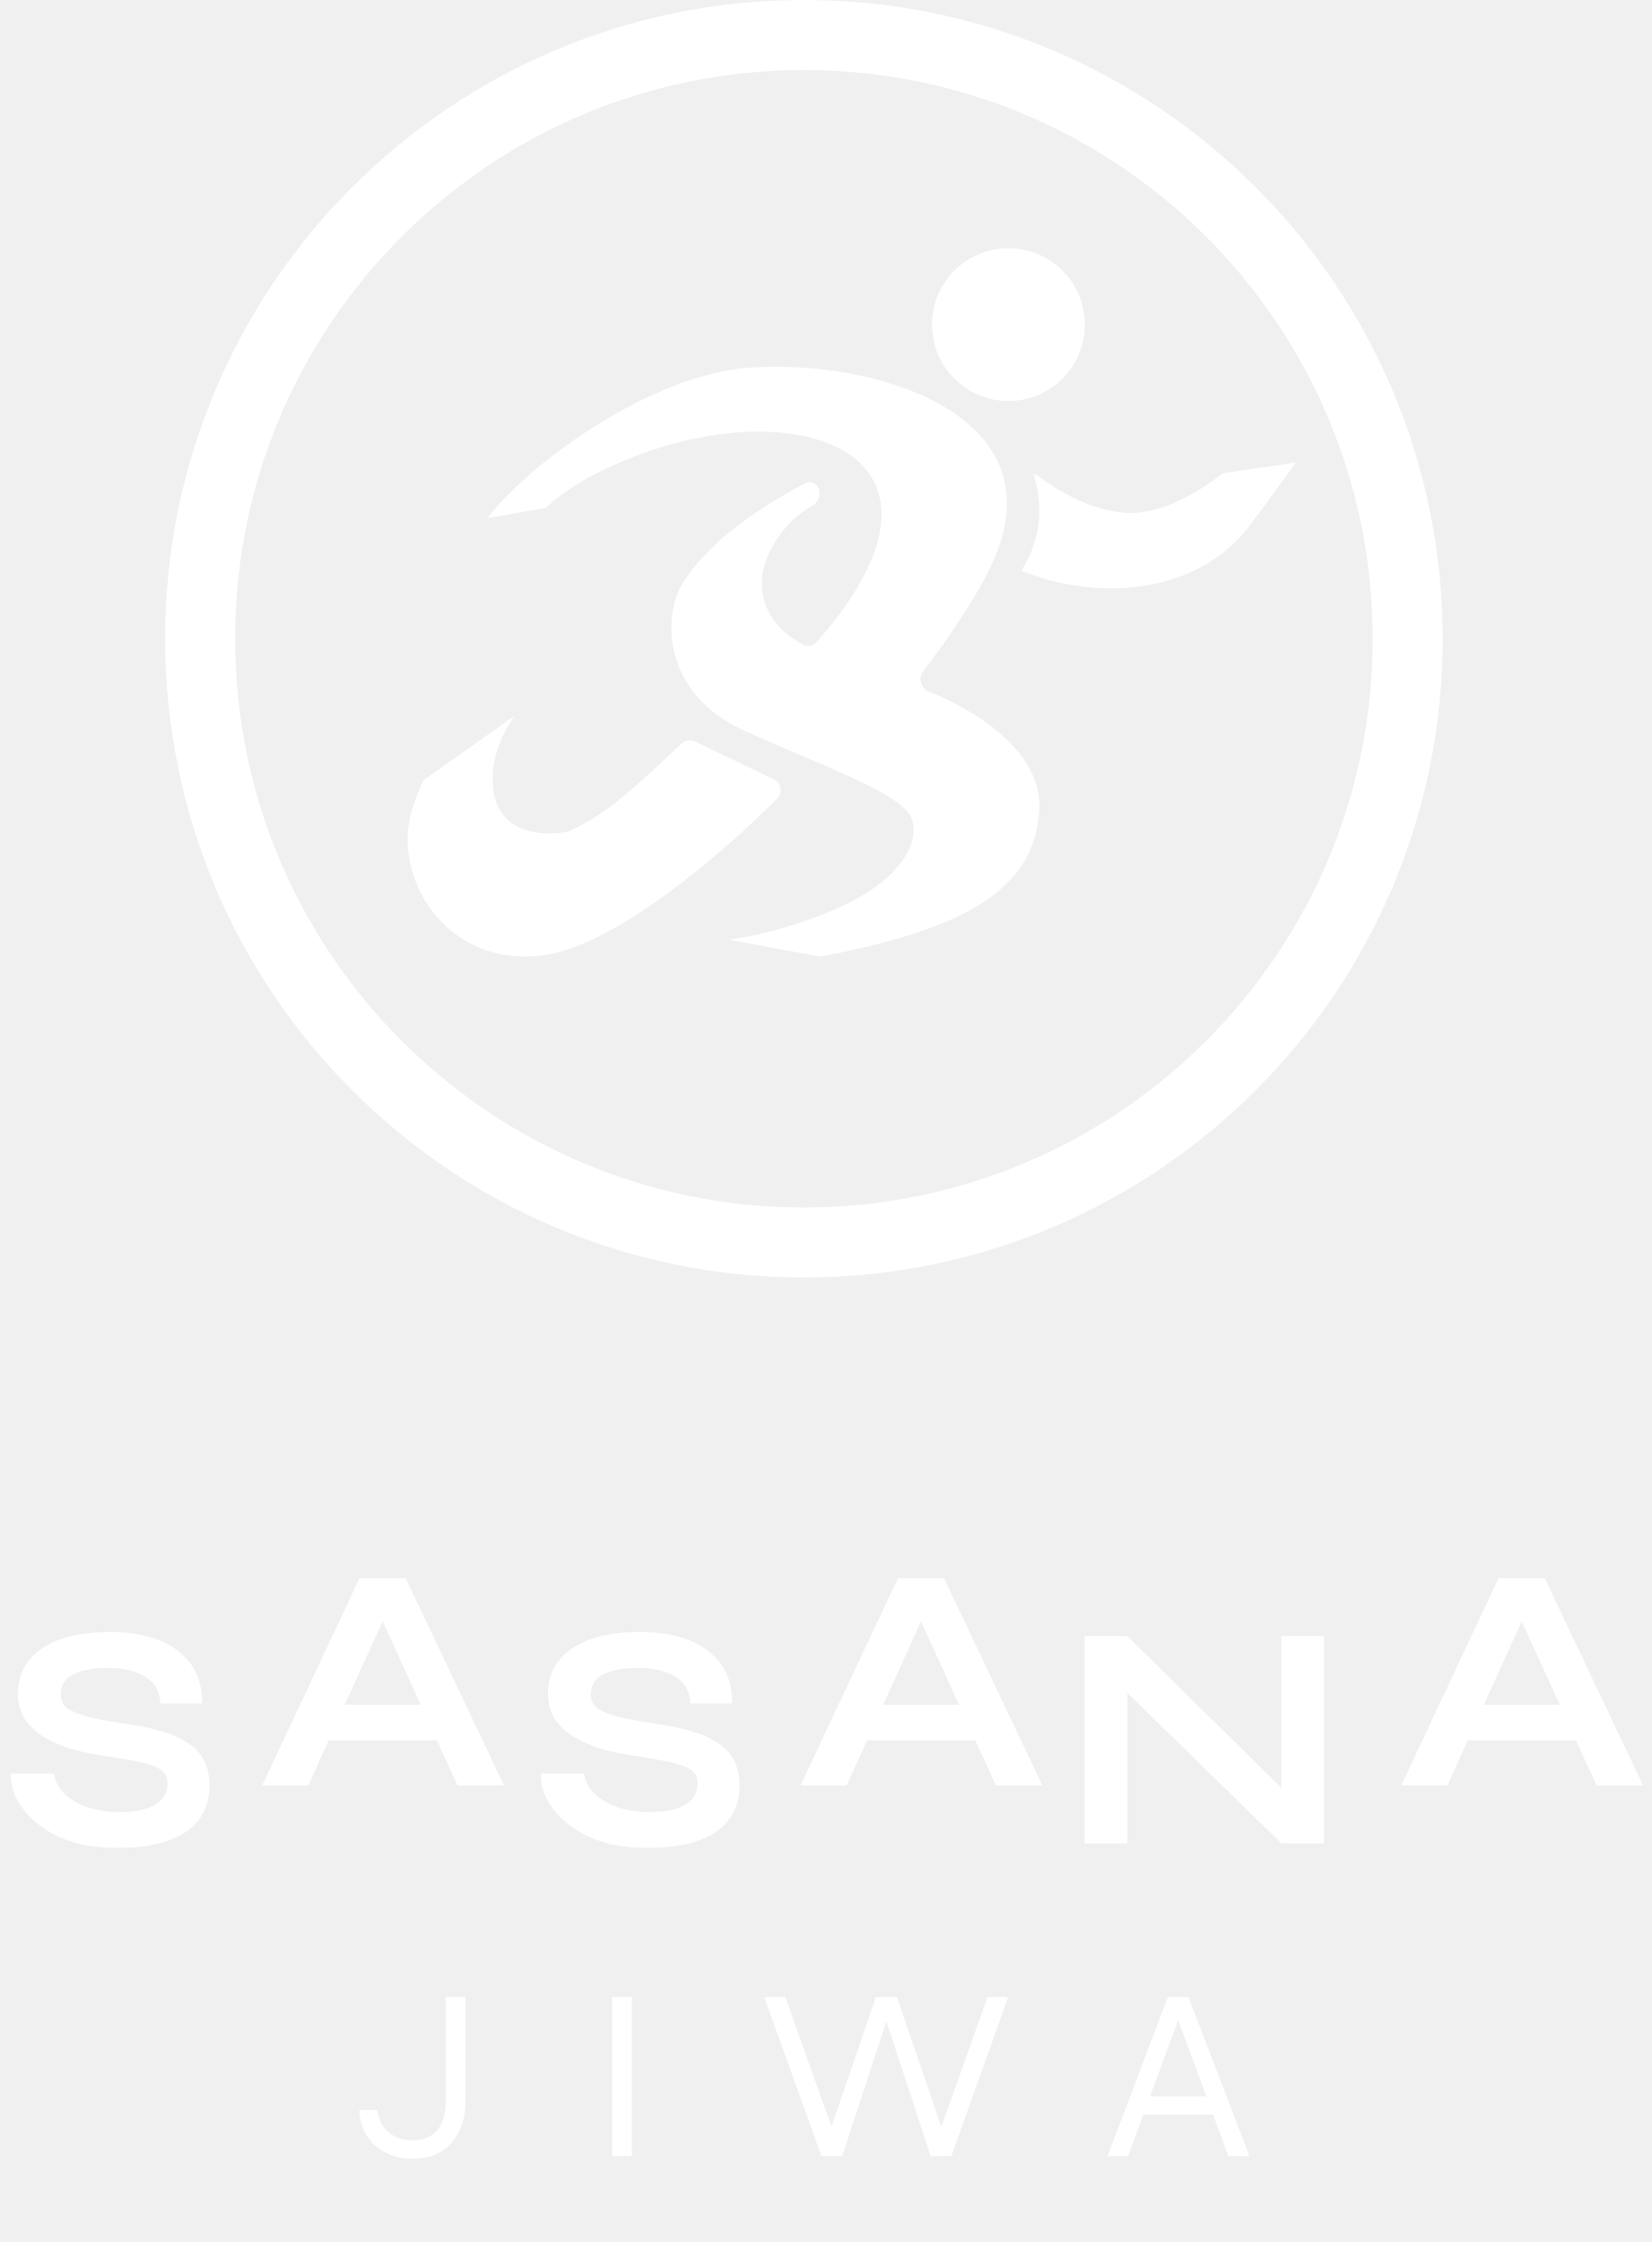
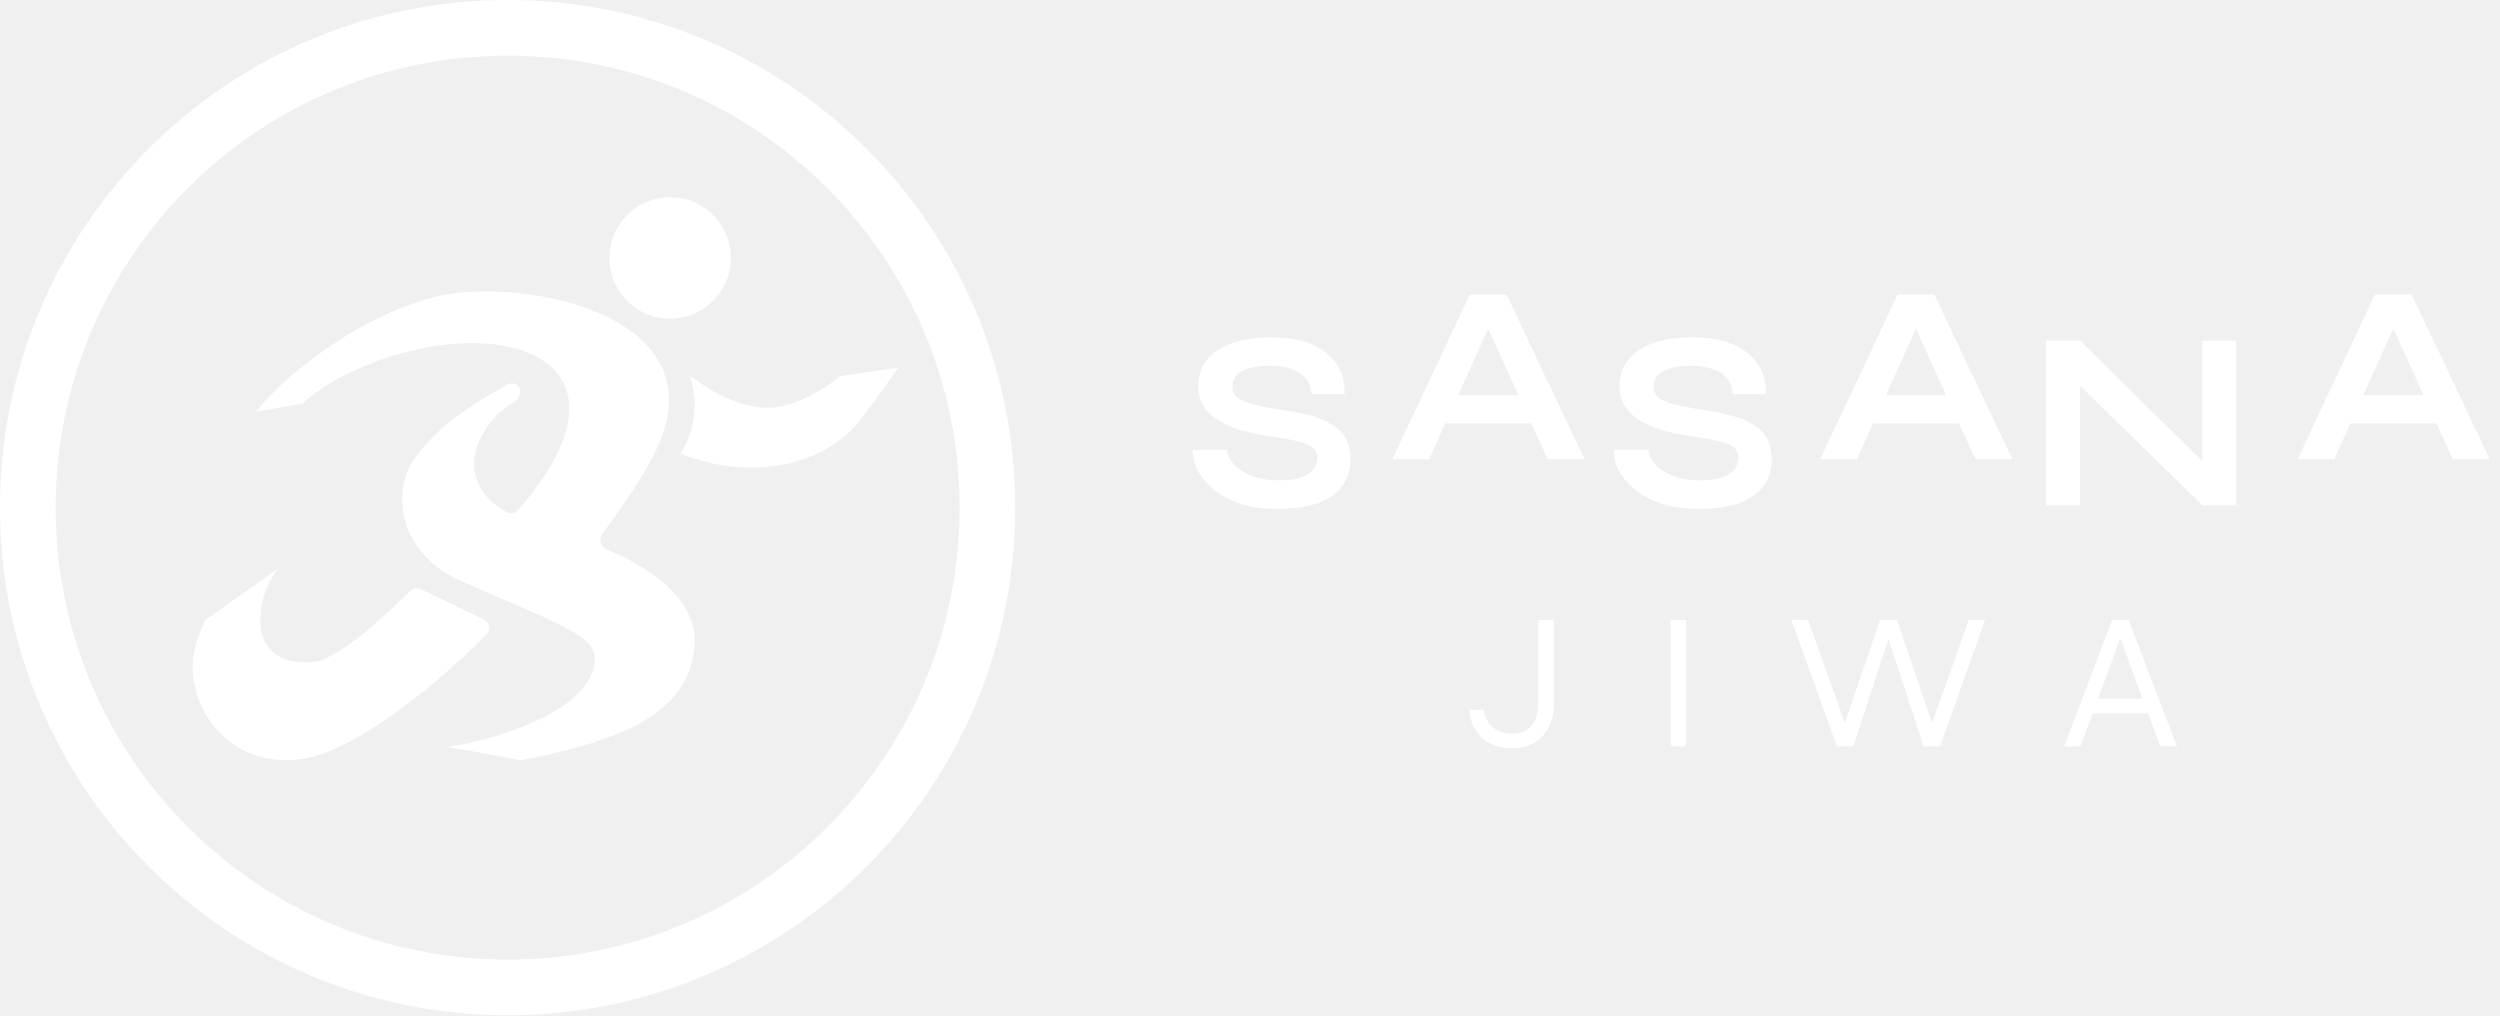
- <svg xmlns="http://www.w3.org/2000/svg" width="95" height="129" viewBox="0 0 95 129" fill="none">
-   <circle cx="46.252" cy="36.752" r="34.738" stroke="white" stroke-width="4.028" />
-   <ellipse cx="58.019" cy="18.677" rx="4.396" ry="4.396" fill="white" />
-   <path fill-rule="evenodd" clip-rule="evenodd" d="M29.593 41.195C28.839 42.275 28.167 43.799 28.39 45.476C28.729 48.015 31.317 48.126 32.63 47.855C32.672 47.847 32.713 47.833 32.753 47.815C35.224 46.736 37.244 44.584 39.229 42.776C39.438 42.586 39.742 42.544 39.997 42.667L44.516 44.843C44.945 45.049 45.049 45.611 44.714 45.948C41.623 49.053 35.551 54.302 31.402 54.94C25.809 55.801 22.583 50.639 23.658 46.767C23.829 46.152 24.065 45.525 24.347 44.905L29.593 41.195Z" fill="white" />
-   <path fill-rule="evenodd" clip-rule="evenodd" d="M43.016 21.163C50.115 20.604 60.811 23.741 57.214 32.135C56.267 34.345 54.16 37.25 53.106 38.64C52.809 39.033 52.986 39.611 53.444 39.793C56.078 40.841 59.947 43.202 59.795 46.547C59.58 51.28 55.277 53.431 47.748 54.937C47.563 54.969 47.359 55.001 47.141 55.035L41.907 54.063C43.052 53.931 44.715 53.576 46.888 52.786C51.62 51.065 52.912 48.699 52.481 47.193C52.051 45.687 47.533 44.181 42.801 42.03C38.069 39.879 38.069 35.361 39.359 33.425C40.65 31.489 42.586 29.935 45.382 28.321L46.291 27.826C46.517 27.702 46.798 27.743 46.98 27.925C47.309 28.254 47.148 28.867 46.742 29.092C45.956 29.529 44.988 30.342 44.307 31.704C43.107 34.104 44.323 36.132 46.228 37.097C46.49 37.23 46.813 37.144 47.007 36.924C56.95 25.601 44.905 21.94 34.411 27.187C33.142 27.822 32.146 28.535 31.38 29.229L28.026 29.816C30.753 26.363 37.561 21.594 43.016 21.163Z" fill="white" />
-   <path d="M74.548 26.614C73.237 28.49 71.939 30.187 71.934 30.194C69.031 34.132 63.29 34.684 58.763 32.834C59.415 31.827 59.795 30.627 59.795 29.337C59.795 28.613 59.673 27.916 59.453 27.266C59.56 27.29 59.664 27.337 59.757 27.407C61.102 28.426 63.42 29.722 65.588 29.487C67.125 29.32 68.856 28.405 70.347 27.226L74.548 26.614Z" fill="white" />
-   <path d="M0.627 102.048H3.114C3.163 102.466 3.354 102.846 3.685 103.19C4.029 103.522 4.478 103.786 5.03 103.983C5.583 104.167 6.204 104.259 6.892 104.259C7.518 104.259 8.034 104.192 8.439 104.056C8.845 103.921 9.146 103.731 9.342 103.485C9.539 103.24 9.637 102.945 9.637 102.601C9.637 102.269 9.514 102.017 9.269 101.845C9.023 101.661 8.636 101.514 8.108 101.403C7.58 101.28 6.885 101.157 6.026 101.034C5.35 100.936 4.711 100.801 4.109 100.629C3.507 100.445 2.973 100.211 2.506 99.929C2.051 99.646 1.689 99.302 1.419 98.897C1.161 98.479 1.032 97.988 1.032 97.423C1.032 96.723 1.228 96.108 1.622 95.58C2.027 95.052 2.623 94.64 3.409 94.346C4.195 94.051 5.159 93.903 6.302 93.903C8.022 93.903 9.342 94.272 10.264 95.009C11.197 95.734 11.652 96.735 11.627 98.013H9.232C9.183 97.288 8.876 96.766 8.31 96.446C7.758 96.127 7.057 95.967 6.21 95.967C5.424 95.967 4.772 96.084 4.257 96.317C3.753 96.551 3.501 96.95 3.501 97.515C3.501 97.736 3.562 97.933 3.685 98.105C3.808 98.264 4.017 98.406 4.312 98.528C4.607 98.651 5.006 98.768 5.51 98.879C6.013 98.989 6.64 99.1 7.389 99.21C8.089 99.308 8.722 99.444 9.287 99.616C9.864 99.775 10.356 99.99 10.761 100.261C11.179 100.519 11.498 100.85 11.719 101.256C11.941 101.661 12.051 102.158 12.051 102.748C12.051 103.473 11.861 104.106 11.48 104.646C11.111 105.174 10.534 105.586 9.748 105.881C8.974 106.176 7.966 106.323 6.726 106.323C5.841 106.323 5.061 106.231 4.386 106.047C3.71 105.85 3.126 105.592 2.635 105.273C2.144 104.953 1.744 104.603 1.437 104.222C1.13 103.841 0.909 103.461 0.774 103.08C0.651 102.699 0.602 102.355 0.627 102.048Z" fill="white" />
-   <path d="M31.122 102.048H33.609C33.659 102.466 33.849 102.846 34.181 103.19C34.525 103.522 34.973 103.786 35.526 103.983C36.079 104.167 36.699 104.259 37.387 104.259C38.013 104.259 38.529 104.192 38.935 104.056C39.34 103.921 39.641 103.731 39.838 103.485C40.034 103.24 40.133 102.945 40.133 102.601C40.133 102.269 40.01 102.017 39.764 101.845C39.518 101.661 39.131 101.514 38.603 101.403C38.075 101.28 37.381 101.157 36.521 101.034C35.845 100.936 35.206 100.801 34.605 100.629C34.003 100.445 33.468 100.211 33.001 99.929C32.547 99.646 32.184 99.302 31.914 98.897C31.656 98.479 31.527 97.988 31.527 97.423C31.527 96.723 31.724 96.108 32.117 95.58C32.522 95.052 33.118 94.64 33.904 94.346C34.691 94.051 35.655 93.903 36.797 93.903C38.517 93.903 39.838 94.272 40.759 95.009C41.693 95.734 42.147 96.735 42.123 98.013H39.727C39.678 97.288 39.371 96.766 38.806 96.446C38.253 96.127 37.553 95.967 36.705 95.967C35.919 95.967 35.268 96.084 34.752 96.317C34.248 96.551 33.996 96.95 33.996 97.515C33.996 97.736 34.058 97.933 34.181 98.105C34.303 98.264 34.512 98.406 34.807 98.528C35.102 98.651 35.501 98.768 36.005 98.879C36.509 98.989 37.135 99.1 37.885 99.21C38.585 99.308 39.217 99.444 39.782 99.616C40.36 99.775 40.851 99.99 41.257 100.261C41.674 100.519 41.994 100.85 42.215 101.256C42.436 101.661 42.546 102.158 42.546 102.748C42.546 103.473 42.356 104.106 41.975 104.646C41.607 105.174 41.029 105.586 40.243 105.881C39.469 106.176 38.462 106.323 37.221 106.323C36.337 106.323 35.557 106.231 34.881 106.047C34.205 105.85 33.622 105.592 33.13 105.273C32.639 104.953 32.24 104.603 31.933 104.222C31.625 103.841 31.404 103.461 31.269 103.08C31.146 102.699 31.097 102.355 31.122 102.048Z" fill="white" />
-   <path d="M74.498 103.633L73.724 103.946V94.143H76.175V106.065H73.724L64.087 96.649L64.861 96.336V106.065H62.41V94.143H64.861L74.498 103.633Z" fill="white" />
-   <path d="M18.051 100.13V98.085H25.938V100.13H18.051ZM15.084 102.728L20.686 90.806H23.339L28.996 102.728H26.325L21.423 91.985H22.602L17.738 102.728H15.084Z" fill="white" />
-   <path d="M49.025 100.132V98.087H56.912V100.132H49.025ZM46.058 102.73L51.66 90.808H54.313L59.971 102.73H57.299L52.397 91.987H53.576L48.712 102.73H46.058Z" fill="white" />
-   <path d="M83.586 100.13V98.085H91.473V100.13H83.586ZM80.62 102.728L86.221 90.806H88.875L94.532 102.728H91.86L86.958 91.985H88.138L83.273 102.728H80.62Z" fill="white" />
-   <path d="M25.645 120.979V114.906H26.772V120.979C26.772 121.439 26.706 121.867 26.575 122.261C26.443 122.656 26.246 122.999 25.983 123.29C25.729 123.581 25.414 123.807 25.039 123.966C24.663 124.126 24.231 124.206 23.742 124.206C23.32 124.206 22.925 124.145 22.559 124.023C22.192 123.891 21.873 123.708 21.6 123.473C21.328 123.229 21.107 122.933 20.938 122.585C20.779 122.238 20.689 121.848 20.67 121.416H21.699C21.793 121.989 22.023 122.421 22.39 122.712C22.756 123.003 23.207 123.149 23.742 123.149C24.184 123.149 24.541 123.055 24.813 122.867C25.095 122.679 25.302 122.426 25.433 122.106C25.574 121.778 25.645 121.402 25.645 120.979ZM35.228 114.906H36.355V124.065H35.228V114.906ZM47.266 124.065L43.968 114.906H45.18L48.012 122.853H47.674L50.394 114.906H51.605L54.325 122.853H53.987L56.819 114.906H58.003L54.734 124.065H53.55L50.845 115.836H51.155L48.449 124.065H47.266ZM65.576 121.669V120.613H69.972V121.669H65.576ZM63.716 124.065L67.196 114.906H68.38L71.889 124.065H70.677L67.619 115.779H67.957L64.9 124.065H63.716Z" fill="white" />
+ <svg xmlns="http://www.w3.org/2000/svg" width="197" height="80" viewBox="0 0 197 80" fill="none">
+   <circle cx="40" cy="40" r="37.808" stroke="white" stroke-width="4.384" />
+   <ellipse cx="52.807" cy="20.328" rx="4.785" ry="4.785" fill="white" />
+   <path d="M21.867 44.836C21.047 46.011 20.317 47.67 20.561 49.494C20.929 52.258 23.745 52.378 25.174 52.084C25.22 52.074 25.264 52.059 25.308 52.041C27.997 50.865 30.196 48.523 32.356 46.556C32.584 46.349 32.915 46.303 33.192 46.437L38.111 48.805C38.578 49.03 38.692 49.641 38.326 50.008C34.962 53.387 28.353 59.101 23.838 59.795C17.751 60.732 14.239 55.113 15.409 50.899C15.595 50.23 15.853 49.548 16.16 48.873L21.867 44.836Z" fill="white" />
+   <path d="M36.479 23.034C44.206 22.424 55.846 25.839 51.931 34.975C50.9 37.381 48.608 40.543 47.461 42.055C47.137 42.483 47.33 43.111 47.829 43.31C50.695 44.451 54.906 47.02 54.741 50.662C54.506 55.812 49.824 58.154 41.629 59.793C41.429 59.827 41.208 59.86 40.972 59.897L35.276 58.84C36.521 58.696 38.33 58.31 40.693 57.451C45.843 55.578 47.249 53.003 46.781 51.364C46.312 49.725 41.395 48.086 36.245 45.745C31.094 43.404 31.094 38.487 32.498 36.38C33.903 34.273 36.011 32.581 39.054 30.824L40.044 30.285C40.29 30.151 40.595 30.195 40.794 30.393C41.151 30.751 40.976 31.418 40.535 31.664C39.679 32.139 38.625 33.024 37.883 34.507C36.578 37.118 37.902 39.325 39.976 40.376C40.261 40.519 40.611 40.427 40.822 40.187C51.644 27.863 38.535 23.88 27.114 29.59C25.733 30.281 24.65 31.057 23.816 31.811L20.166 32.451C23.134 28.693 30.542 23.502 36.479 23.034Z" fill="white" />
+   <path d="M70.797 28.967C69.368 31.013 67.952 32.864 67.952 32.864C64.791 37.151 58.545 37.751 53.618 35.738C54.327 34.641 54.74 33.335 54.74 31.932C54.74 31.143 54.608 30.386 54.369 29.679C54.485 29.704 54.598 29.755 54.698 29.831C56.162 30.941 58.685 32.35 61.045 32.095C62.718 31.913 64.602 30.917 66.225 29.634L70.797 28.967Z" fill="white" />
+   <path d="M93.986 35.444H96.694C96.747 35.898 96.954 36.313 97.316 36.687C97.69 37.048 98.178 37.336 98.779 37.55C99.381 37.75 100.056 37.85 100.805 37.85C101.487 37.85 102.048 37.777 102.49 37.63C102.931 37.483 103.258 37.276 103.472 37.008C103.686 36.741 103.793 36.42 103.793 36.046C103.793 35.685 103.66 35.41 103.392 35.223C103.125 35.023 102.704 34.862 102.129 34.742C101.554 34.608 100.798 34.475 99.862 34.341C99.127 34.234 98.432 34.087 97.777 33.9C97.122 33.699 96.54 33.445 96.032 33.138C95.537 32.83 95.143 32.456 94.849 32.014C94.568 31.56 94.427 31.025 94.427 30.41C94.427 29.648 94.641 28.98 95.069 28.404C95.51 27.83 96.159 27.382 97.015 27.061C97.87 26.74 98.92 26.579 100.163 26.579C102.035 26.579 103.472 26.981 104.475 27.783C105.491 28.572 105.986 29.661 105.959 31.052H103.352C103.299 30.263 102.964 29.695 102.349 29.347C101.748 29 100.986 28.826 100.063 28.826C99.207 28.826 98.499 28.953 97.937 29.207C97.389 29.461 97.115 29.895 97.115 30.51C97.115 30.751 97.182 30.965 97.316 31.152C97.449 31.326 97.677 31.48 97.997 31.613C98.318 31.747 98.753 31.874 99.301 31.994C99.849 32.115 100.531 32.235 101.347 32.355C102.109 32.462 102.797 32.609 103.412 32.797C104.041 32.97 104.575 33.204 105.017 33.498C105.471 33.779 105.819 34.14 106.06 34.581C106.3 35.023 106.421 35.564 106.421 36.206C106.421 36.995 106.213 37.683 105.799 38.272C105.398 38.847 104.769 39.294 103.914 39.615C103.071 39.936 101.975 40.097 100.625 40.097C99.662 40.097 98.813 39.996 98.078 39.796C97.342 39.582 96.707 39.301 96.172 38.953C95.638 38.606 95.203 38.225 94.869 37.81C94.534 37.396 94.294 36.981 94.147 36.567C94.013 36.153 93.96 35.778 93.986 35.444Z" fill="white" />
+   <path d="M127.177 35.444H129.884C129.938 35.898 130.145 36.313 130.506 36.687C130.881 37.048 131.369 37.336 131.97 37.55C132.572 37.75 133.247 37.85 133.996 37.85C134.678 37.85 135.239 37.777 135.68 37.63C136.122 37.483 136.449 37.276 136.663 37.008C136.877 36.741 136.984 36.42 136.984 36.046C136.984 35.685 136.85 35.41 136.583 35.223C136.315 35.023 135.894 34.862 135.319 34.742C134.744 34.608 133.989 34.475 133.053 34.341C132.318 34.234 131.623 34.087 130.967 33.9C130.312 33.699 129.731 33.445 129.223 33.138C128.728 32.83 128.334 32.456 128.039 32.014C127.759 31.56 127.618 31.025 127.618 30.41C127.618 29.648 127.832 28.98 128.26 28.404C128.701 27.83 129.35 27.382 130.205 27.061C131.061 26.74 132.111 26.579 133.354 26.579C135.226 26.579 136.663 26.981 137.666 27.783C138.682 28.572 139.177 29.661 139.15 31.052H136.543C136.489 30.263 136.155 29.695 135.54 29.347C134.938 29 134.176 28.826 133.254 28.826C132.398 28.826 131.689 28.953 131.128 29.207C130.58 29.461 130.306 29.895 130.306 30.51C130.306 30.751 130.372 30.965 130.506 31.152C130.64 31.326 130.867 31.48 131.188 31.613C131.509 31.747 131.943 31.874 132.492 31.994C133.04 32.115 133.722 32.235 134.537 32.355C135.299 32.462 135.988 32.609 136.603 32.797C137.231 32.97 137.766 33.204 138.207 33.498C138.662 33.779 139.01 34.14 139.25 34.581C139.491 35.023 139.611 35.564 139.611 36.206C139.611 36.995 139.404 37.683 138.989 38.272C138.588 38.847 137.96 39.294 137.104 39.615C136.262 39.936 135.166 40.097 133.815 40.097C132.853 40.097 132.004 39.996 131.268 39.796C130.533 39.582 129.898 39.301 129.363 38.953C128.828 38.606 128.394 38.225 128.059 37.81C127.725 37.396 127.485 36.981 127.337 36.567C127.204 36.153 127.15 35.778 127.177 35.444Z" fill="white" />
+   <path d="M174.386 37.169L173.544 37.51V26.84H176.211V39.816H173.544L163.055 29.568L163.897 29.227V39.816H161.23V26.84H163.897L174.386 37.169Z" fill="white" />
+   <path d="M112.951 33.356V31.13H121.535V33.356H112.951ZM109.722 36.184L115.819 23.208H118.707L124.864 36.184H121.956L116.621 24.492H117.905L112.61 36.184H109.722Z" fill="white" />
+   <path d="M146.663 33.358V31.132H155.246V33.358H146.663ZM143.434 36.186L149.53 23.21H152.418L158.575 36.186H155.667L150.333 24.494H151.616L146.322 36.186H143.434Z" fill="white" />
+   <path d="M184.278 33.356V31.13H192.861V33.356H184.278ZM181.049 36.184L187.146 23.208H190.034L196.191 36.184H193.283L187.948 24.492H189.231L183.937 36.184H181.049Z" fill="white" />
+   <path d="M121.215 55.457V48.847H122.442V55.457C122.442 55.958 122.371 56.423 122.228 56.853C122.084 57.282 121.87 57.656 121.583 57.972C121.307 58.289 120.965 58.535 120.556 58.709C120.147 58.882 119.677 58.969 119.145 58.969C118.685 58.969 118.255 58.903 117.857 58.77C117.458 58.627 117.11 58.427 116.814 58.172C116.517 57.906 116.277 57.584 116.093 57.206C115.919 56.827 115.822 56.403 115.802 55.933H116.921C117.023 56.556 117.274 57.027 117.673 57.344C118.071 57.661 118.562 57.819 119.145 57.819C119.626 57.819 120.014 57.717 120.311 57.512C120.617 57.308 120.842 57.032 120.985 56.684C121.139 56.326 121.215 55.917 121.215 55.457ZM131.646 48.847H132.873V58.816H131.646V48.847ZM144.747 58.816L141.158 48.847H142.477L145.56 57.497H145.192L148.152 48.847H149.471L152.431 57.497H152.063L155.145 48.847H156.433L152.875 58.816H151.587L148.643 49.859H148.98L146.035 58.816H144.747ZM164.676 56.209V55.059H169.461V56.209H164.676ZM162.651 58.816L166.439 48.847H167.728L171.546 58.816H170.228L166.9 49.798H167.268L163.94 58.816H162.651Z" fill="white" />
</svg>
